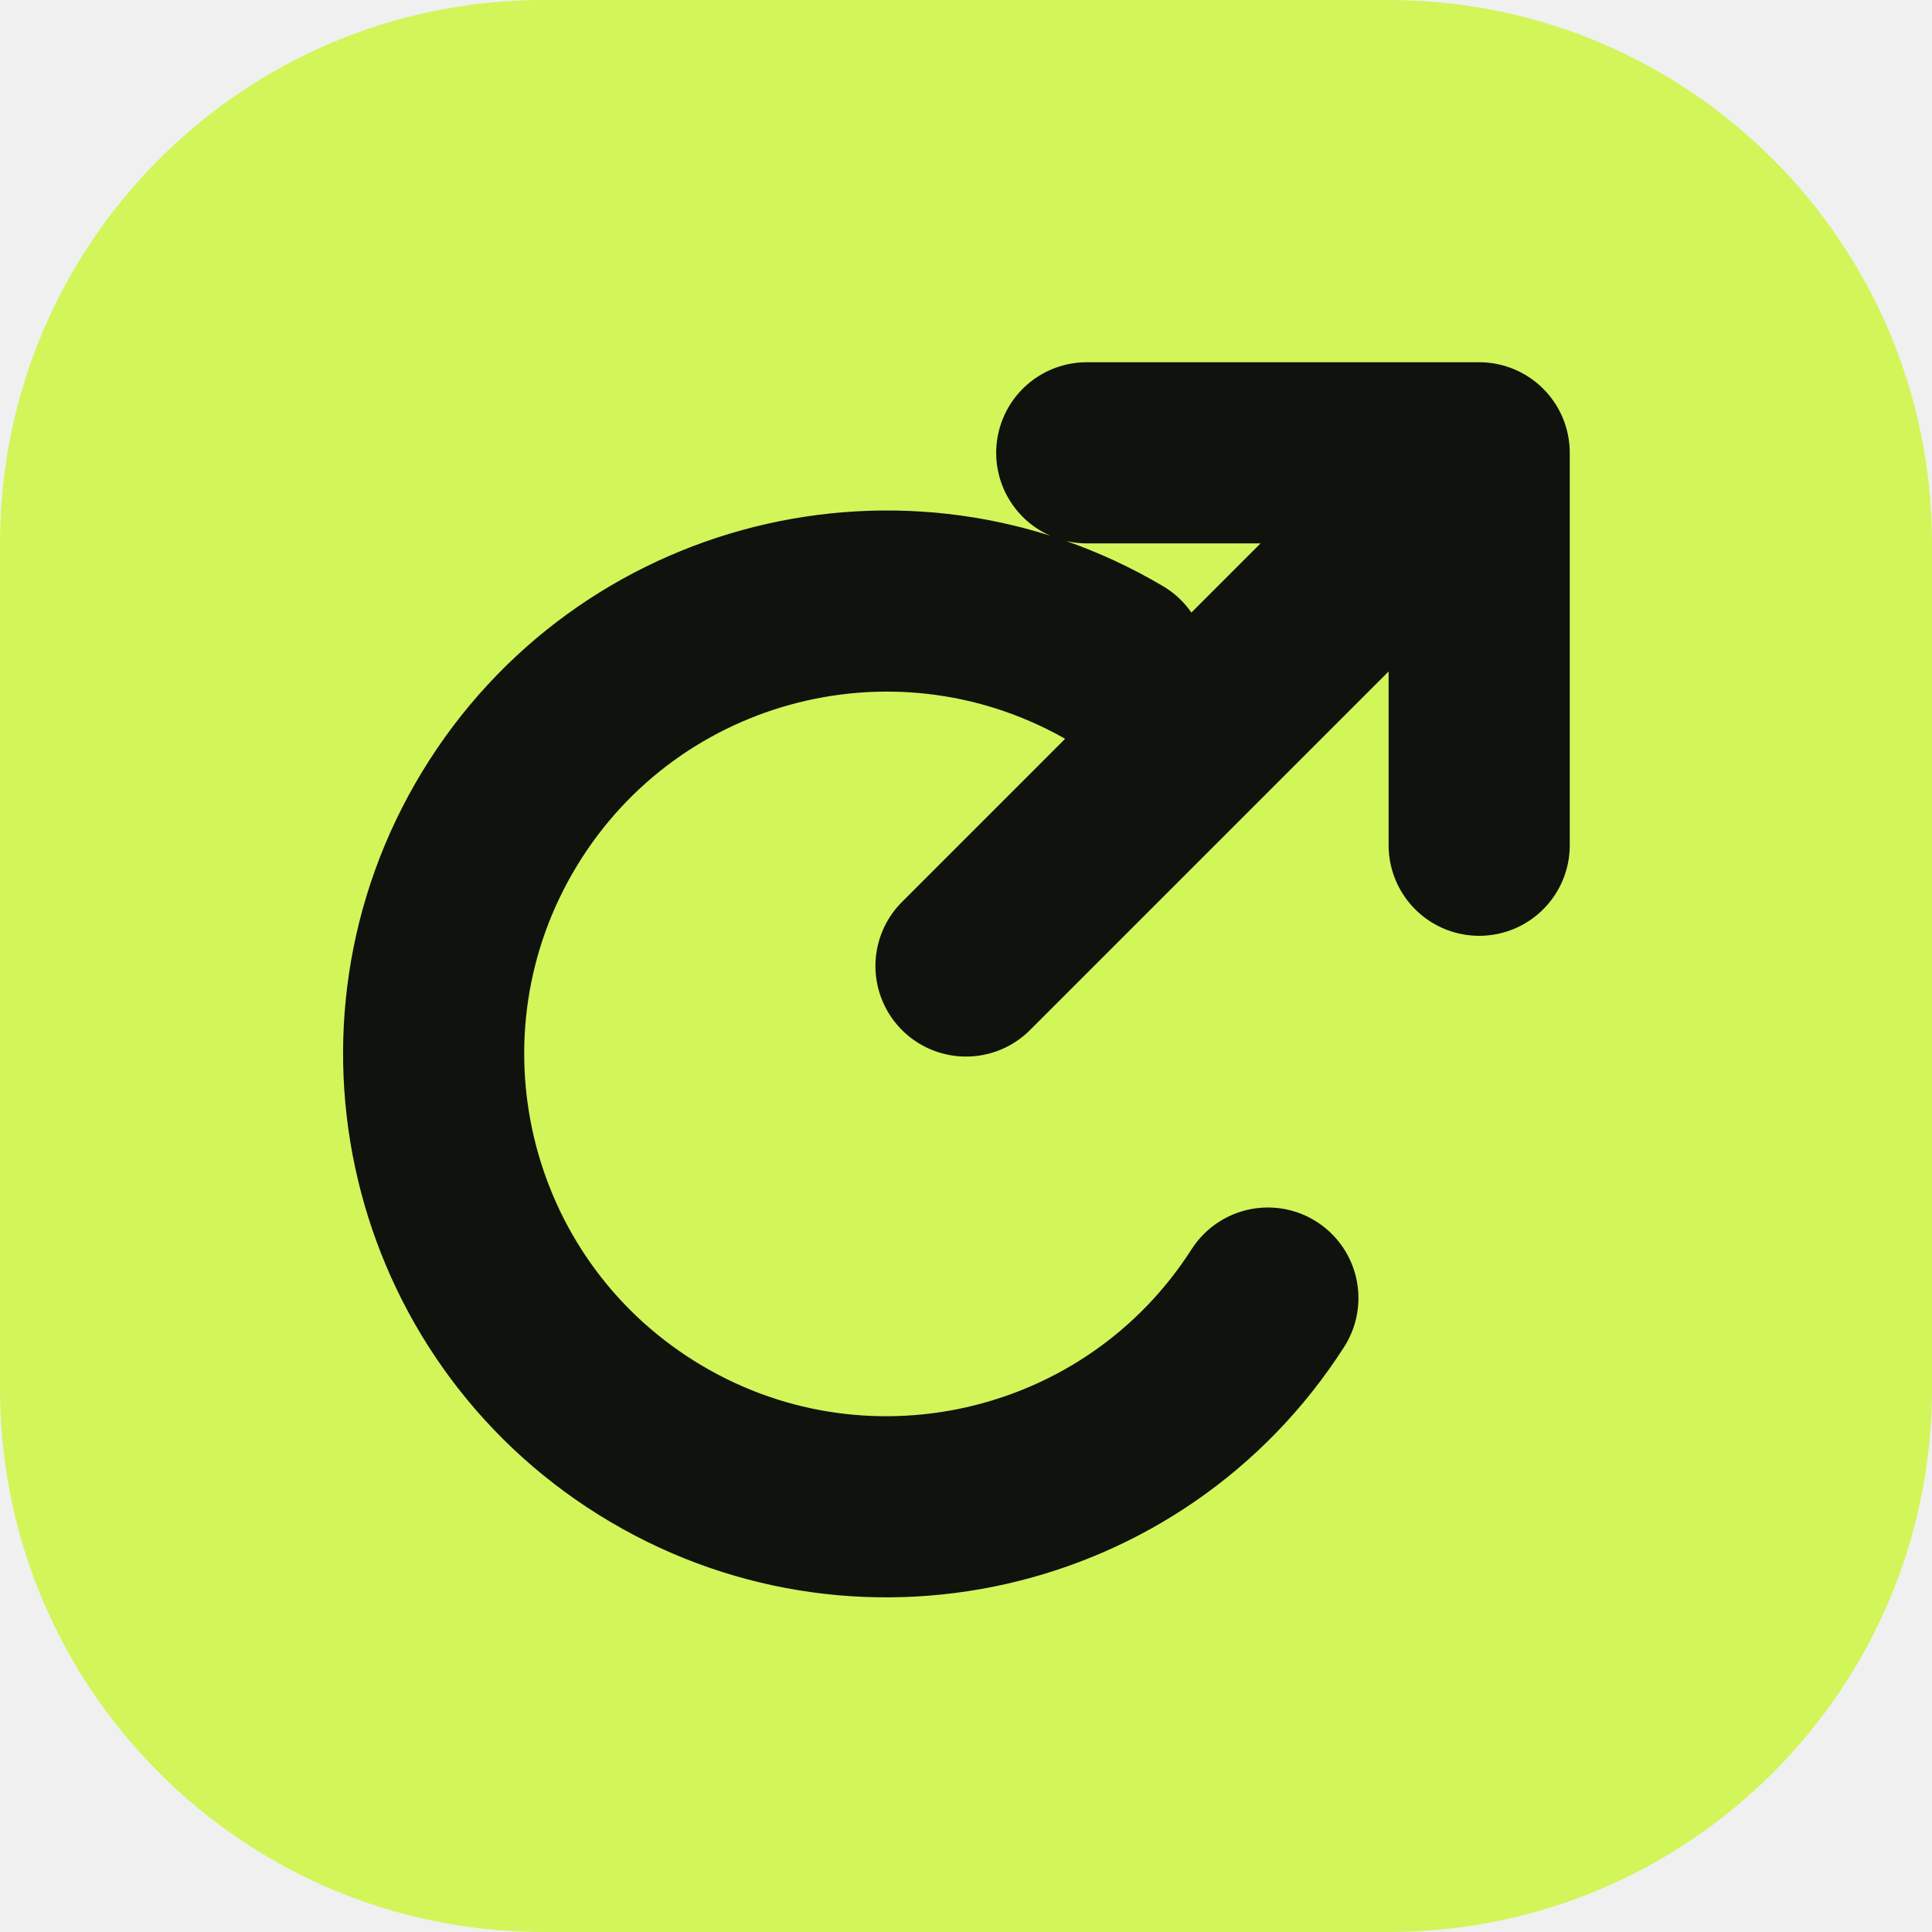
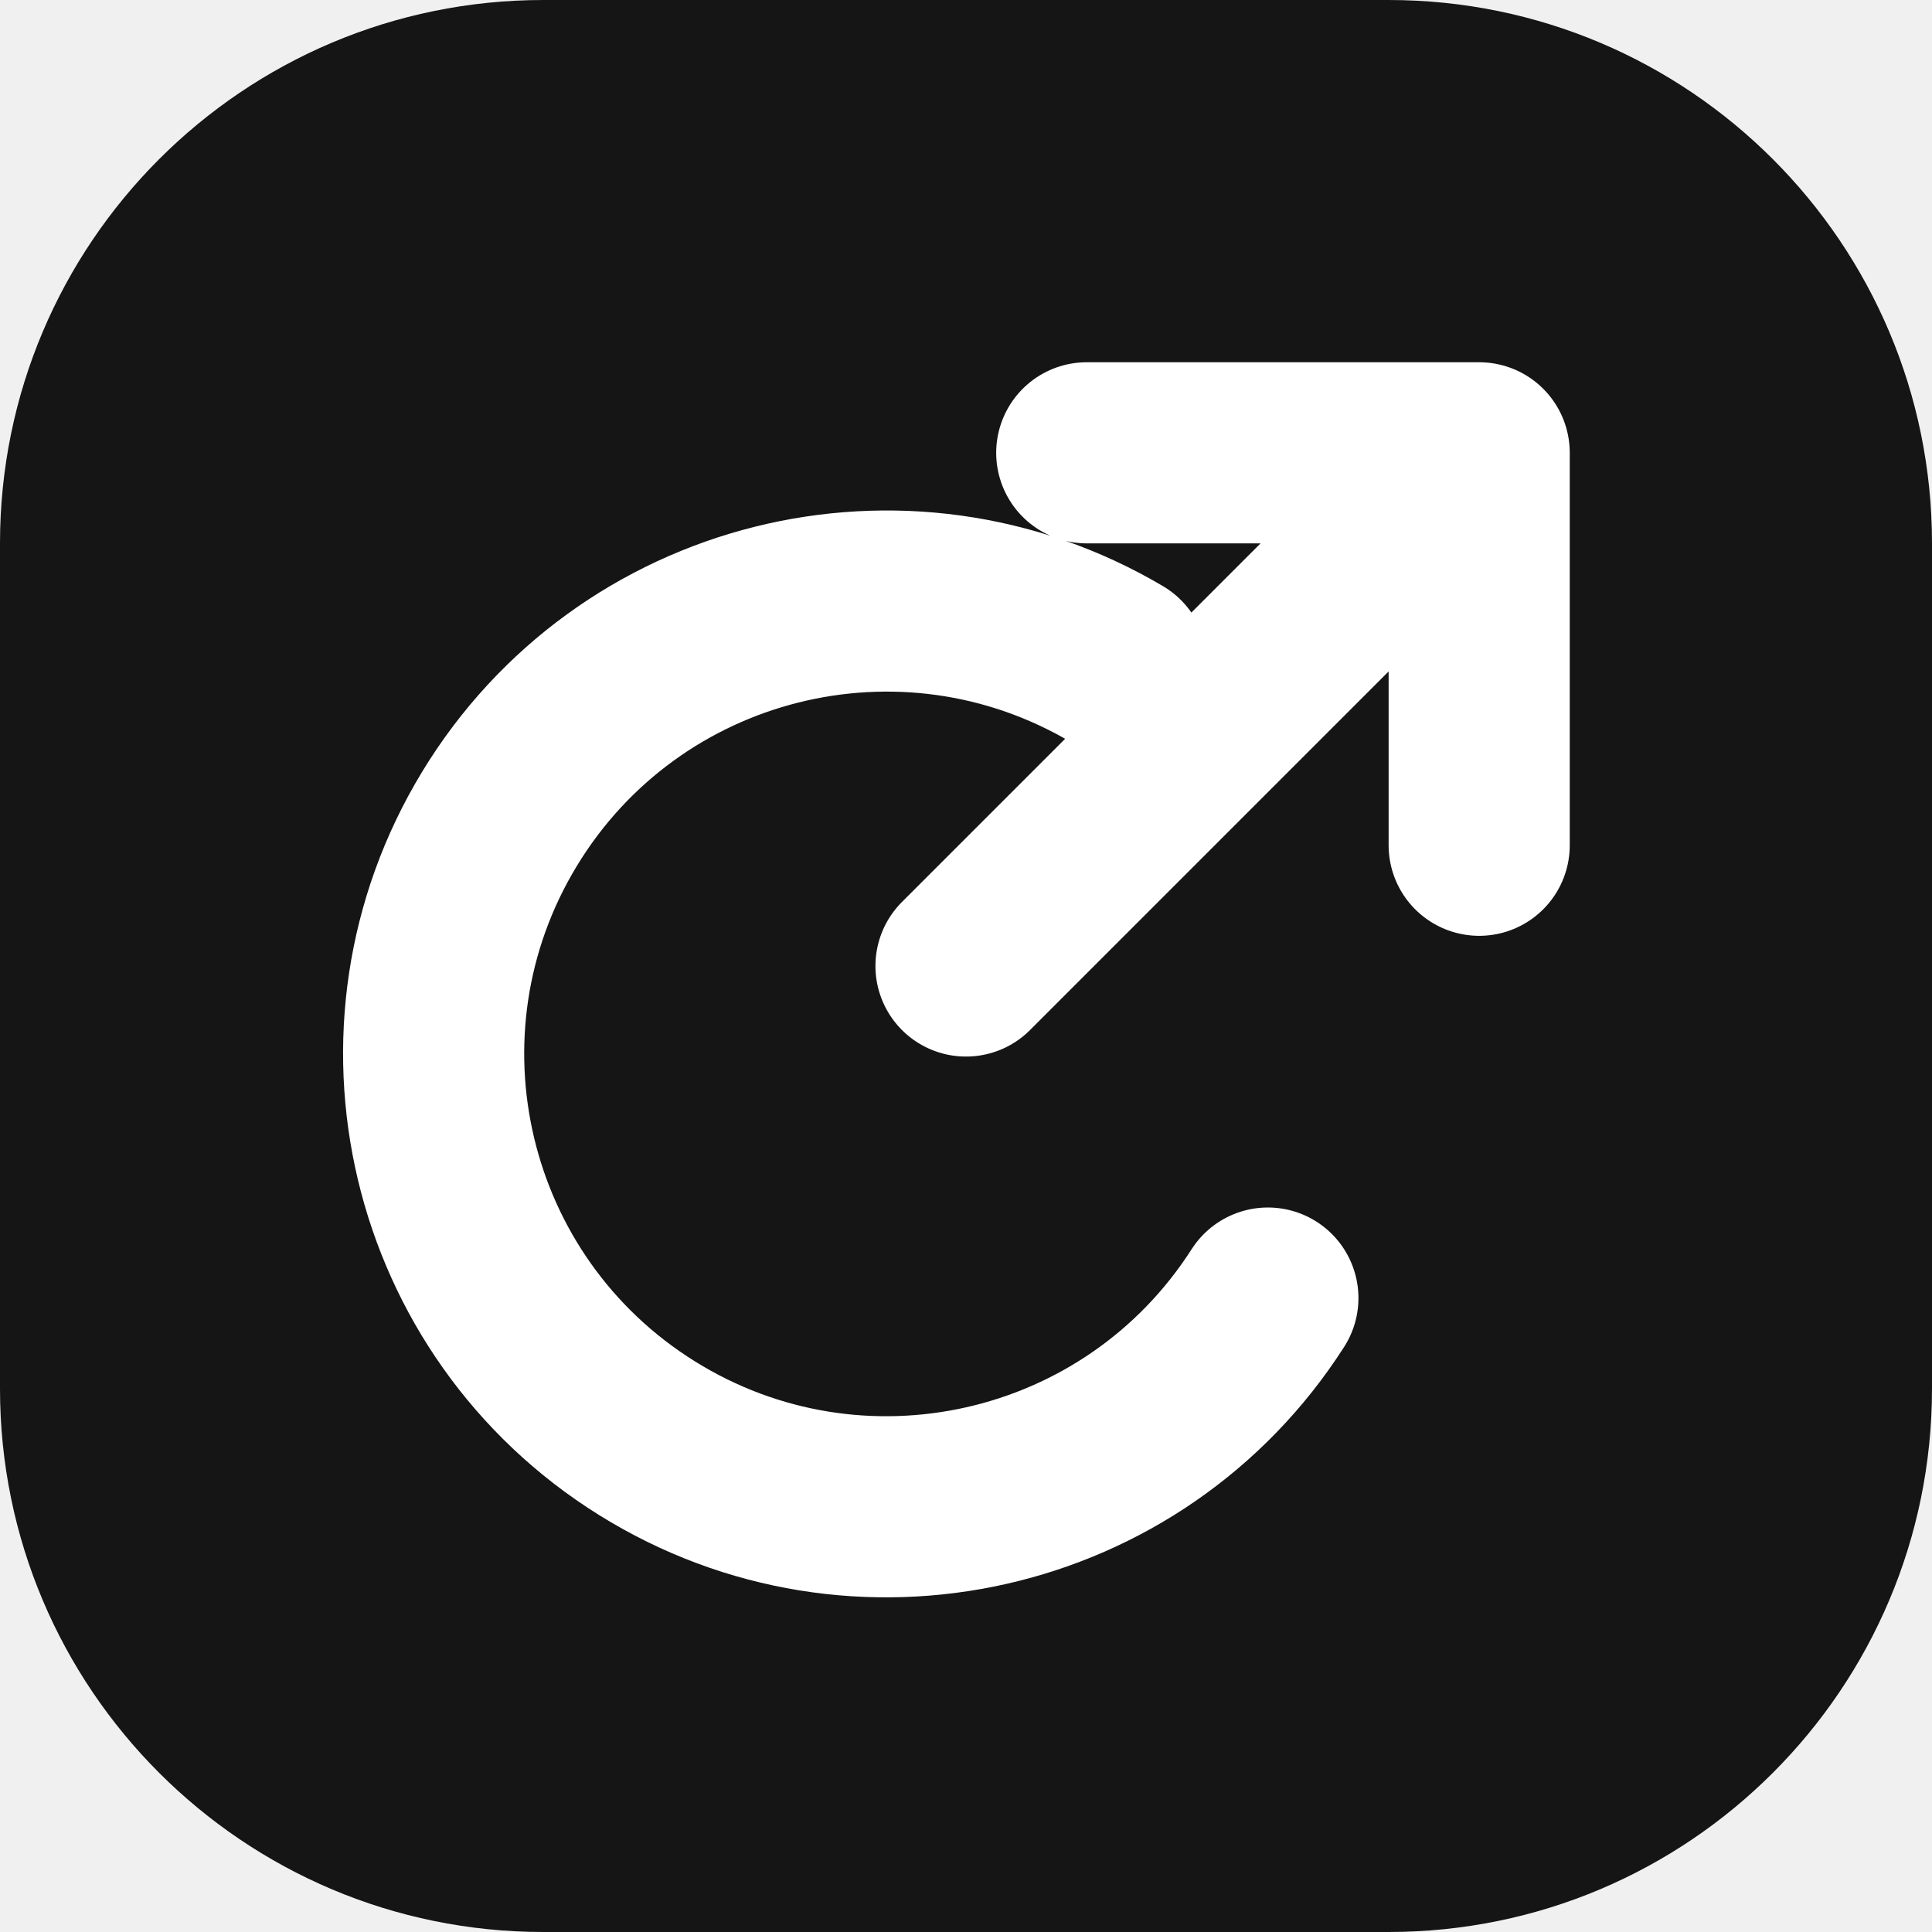
<svg xmlns="http://www.w3.org/2000/svg" viewBox="0 0 64 64">
-   <rect width="64" height="64" rx="18" fill="#d2f55a" />
-   <path d="M37 22a15 15 0 1 0 5 21M32 32l17-17m-13 0h13v13" fill="none" stroke="#10120e" stroke-width="6" stroke-linecap="round" stroke-linejoin="round" />
+   <rect width="64" height="64" rx="18" fill="#151515" />
+   <path d="M37 22a15 15 0 1 0 5 21M32 32l17-17m-13 0h13v13" fill="none" stroke="#ffffff" stroke-width="6" stroke-linecap="round" stroke-linejoin="round" />
</svg>
